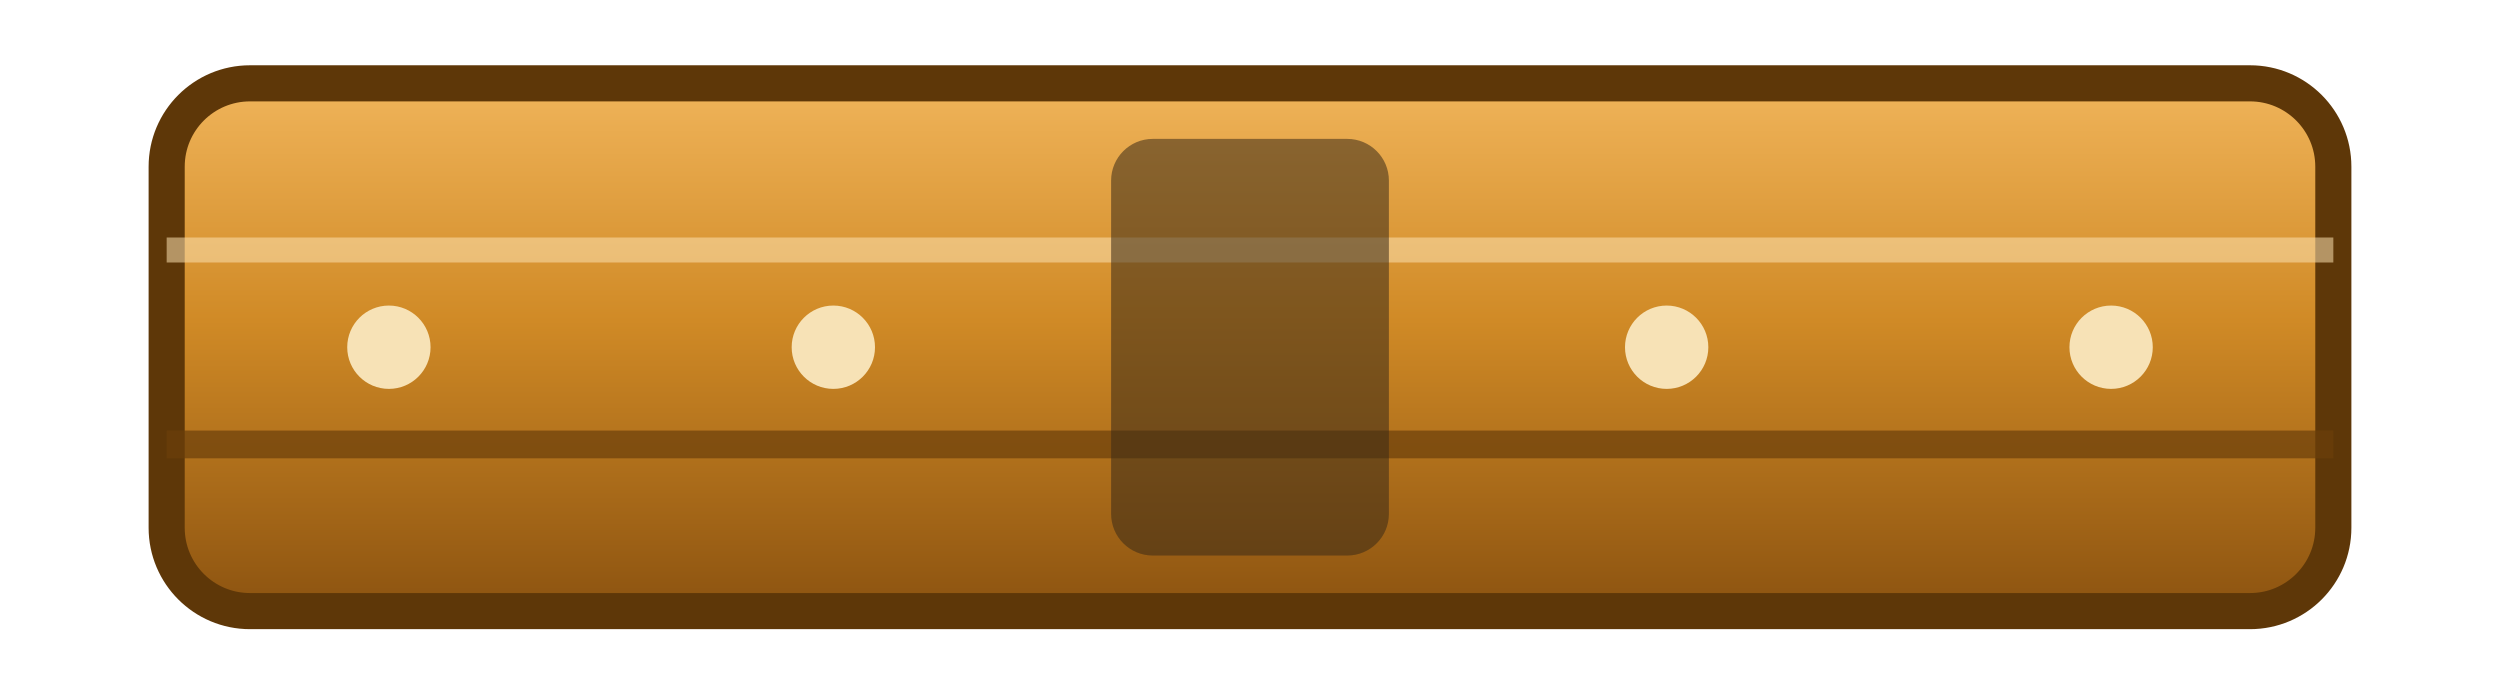
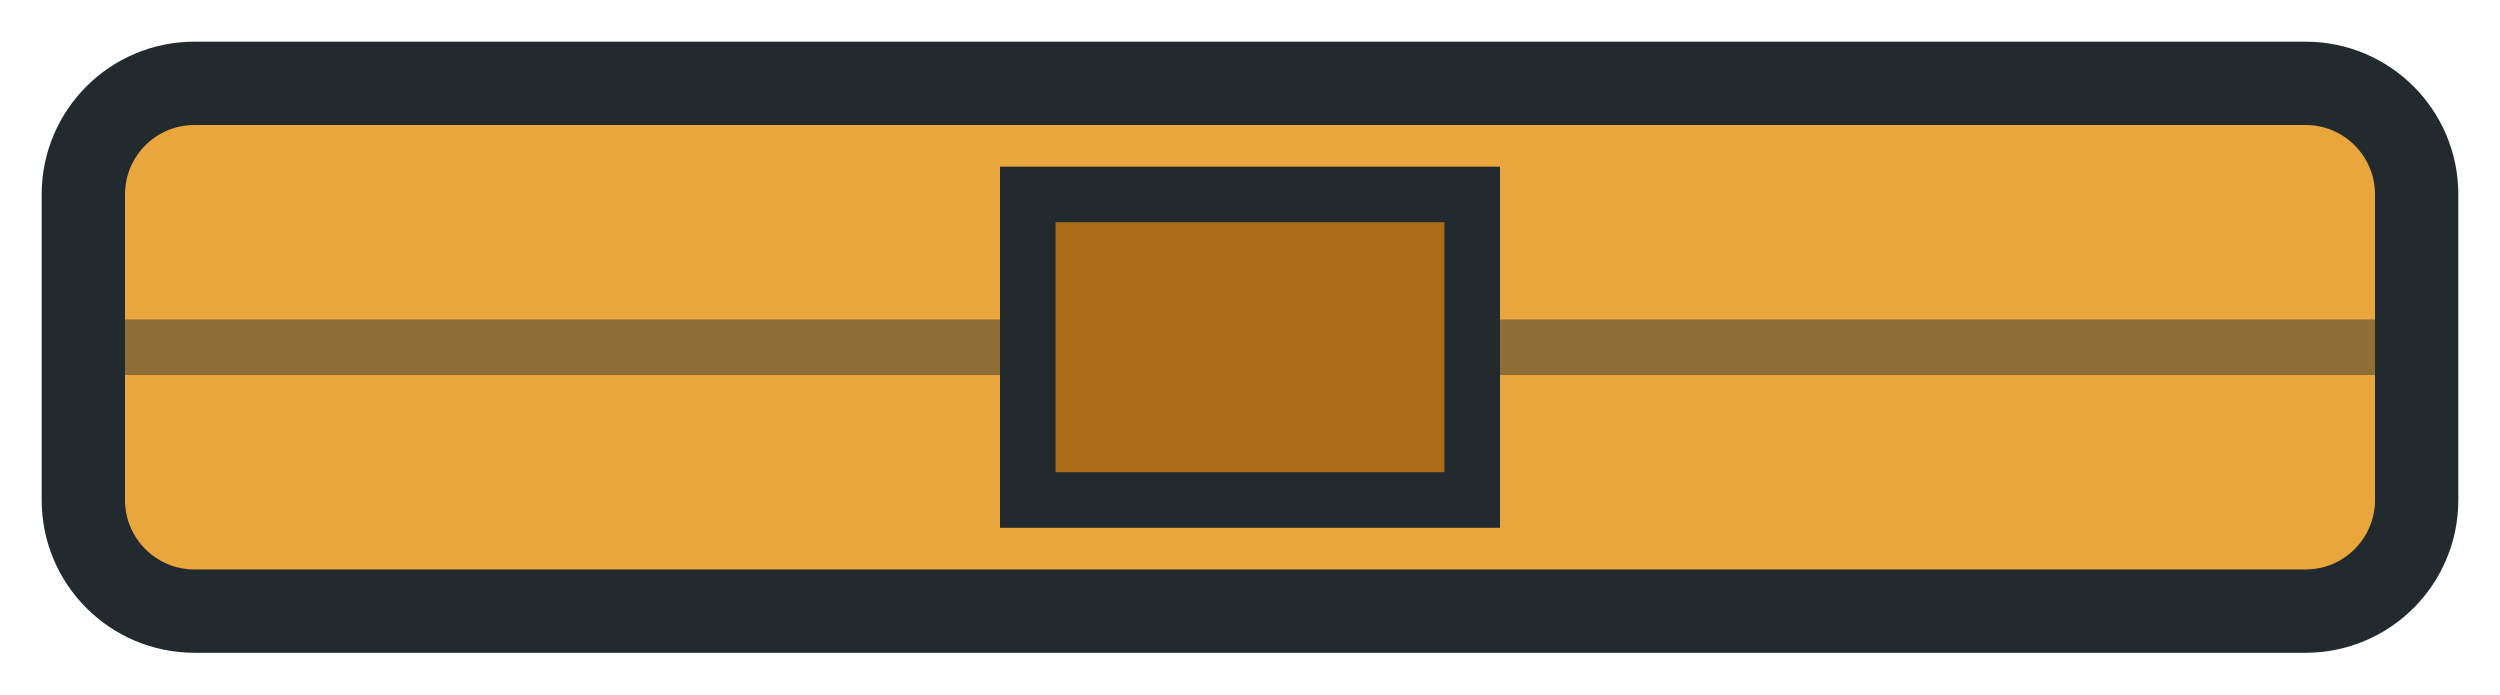
- <svg xmlns="http://www.w3.org/2000/svg" width="90" height="25" viewBox="0 0 90 25">
-   <defs>
-     <linearGradient id="g" x1="0" y1="0" x2="0" y2="1">
-       <stop offset="0" stop-color="#f0b45a" />
-       <stop offset="0.45" stop-color="#d08a26" />
-       <stop offset="1" stop-color="#8c5310" />
-     </linearGradient>
-   </defs>
-   <rect x="6" y="3" width="78" height="19" rx="3" fill="url(#g)" stroke="#5e3708" stroke-width="1.3" />
-   <line x1="6" y1="9" x2="84" y2="9" stroke="#fbe0ae" stroke-width="0.9" opacity="0.55" />
-   <line x1="6" y1="16" x2="84" y2="16" stroke="#6b3f0a" stroke-width="1" opacity="0.7" />
-   <g fill="#f7e2b6">
-     <circle cx="14" cy="12.5" r="1.5" />
-     <circle cx="30" cy="12.5" r="1.5" />
-     <circle cx="60" cy="12.5" r="1.5" />
-     <circle cx="76" cy="12.5" r="1.5" />
-   </g>
-   <rect x="40" y="5" width="10" height="15" rx="1.5" fill="#3a2a16" opacity="0.55" />
+ <svg xmlns="http://www.w3.org/2000/svg" width="180" height="50" viewBox="0 0 180 50">
+   <rect x="6" y="6" width="168" height="38" rx="8" fill="#e8a63c" />
+   <rect x="6" y="6" width="168" height="38" rx="8" fill="none" stroke="#222a2d" stroke-width="6" />
+   <line x1="6" y1="25" x2="174" y2="25" stroke="#222a2d" stroke-width="4" opacity="0.45" />
+   <rect x="74" y="14" width="32" height="22" fill="#a86d16" stroke="#222a2d" stroke-width="4" />
</svg>
